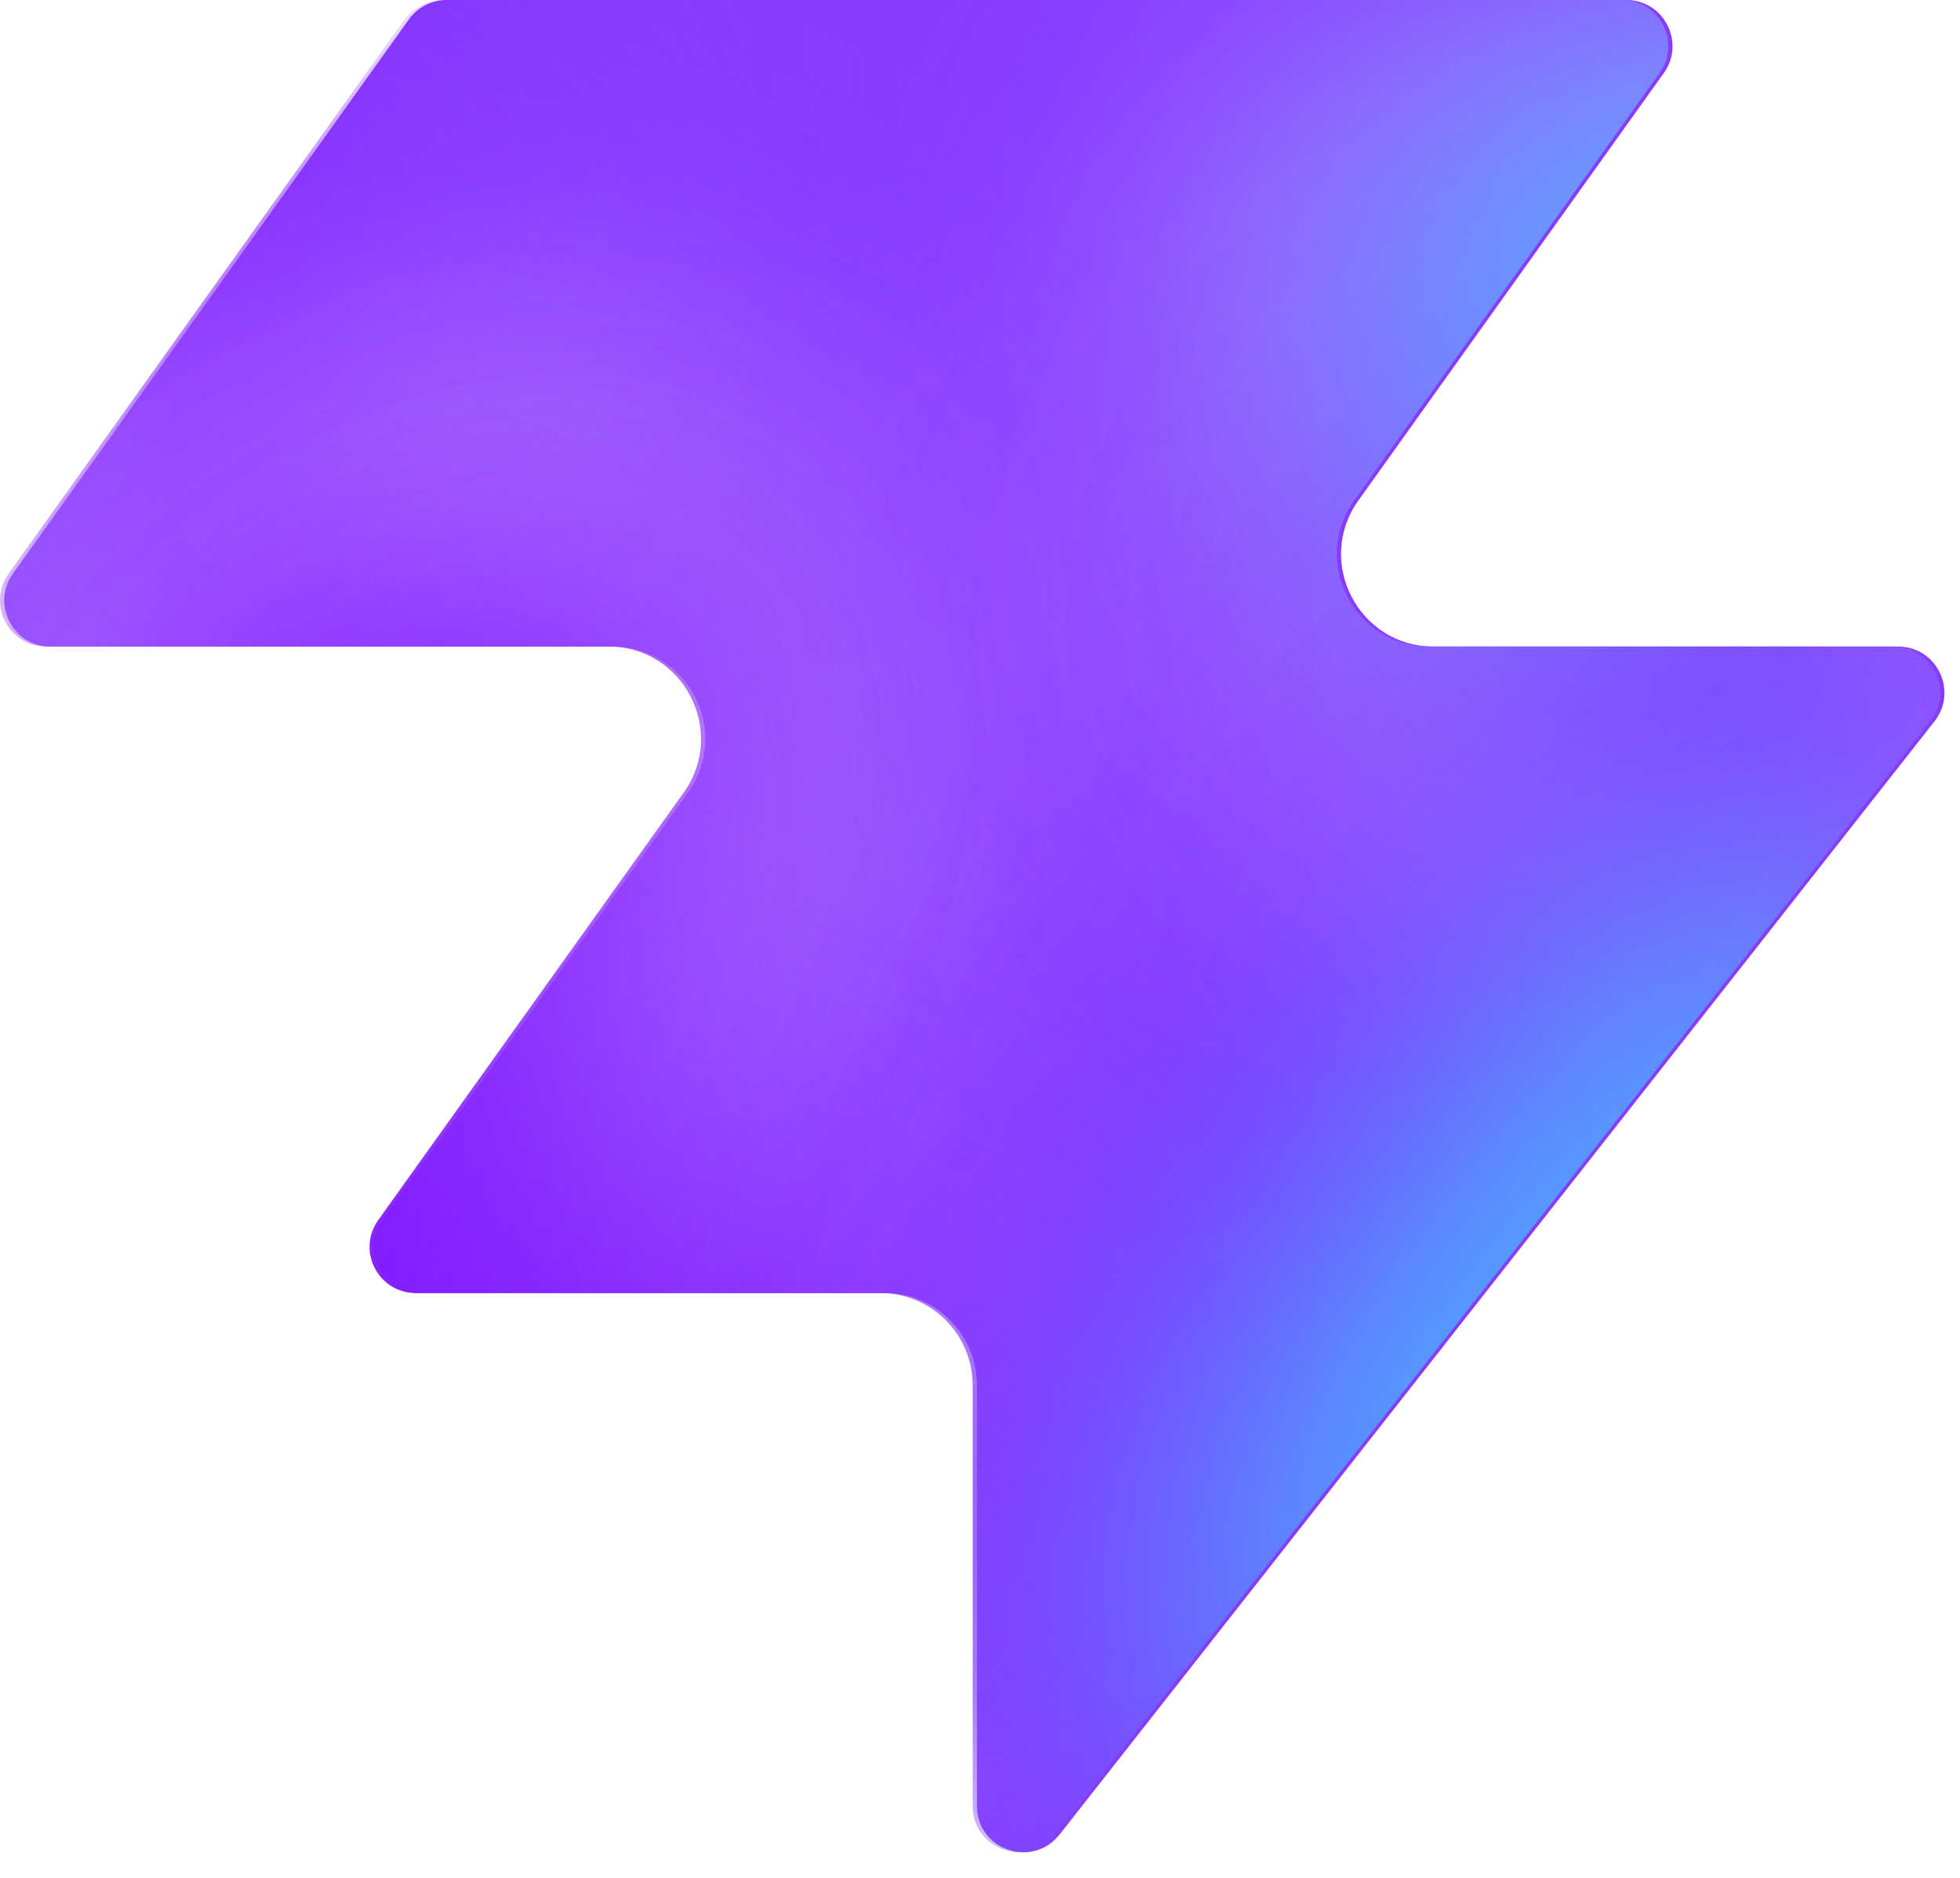
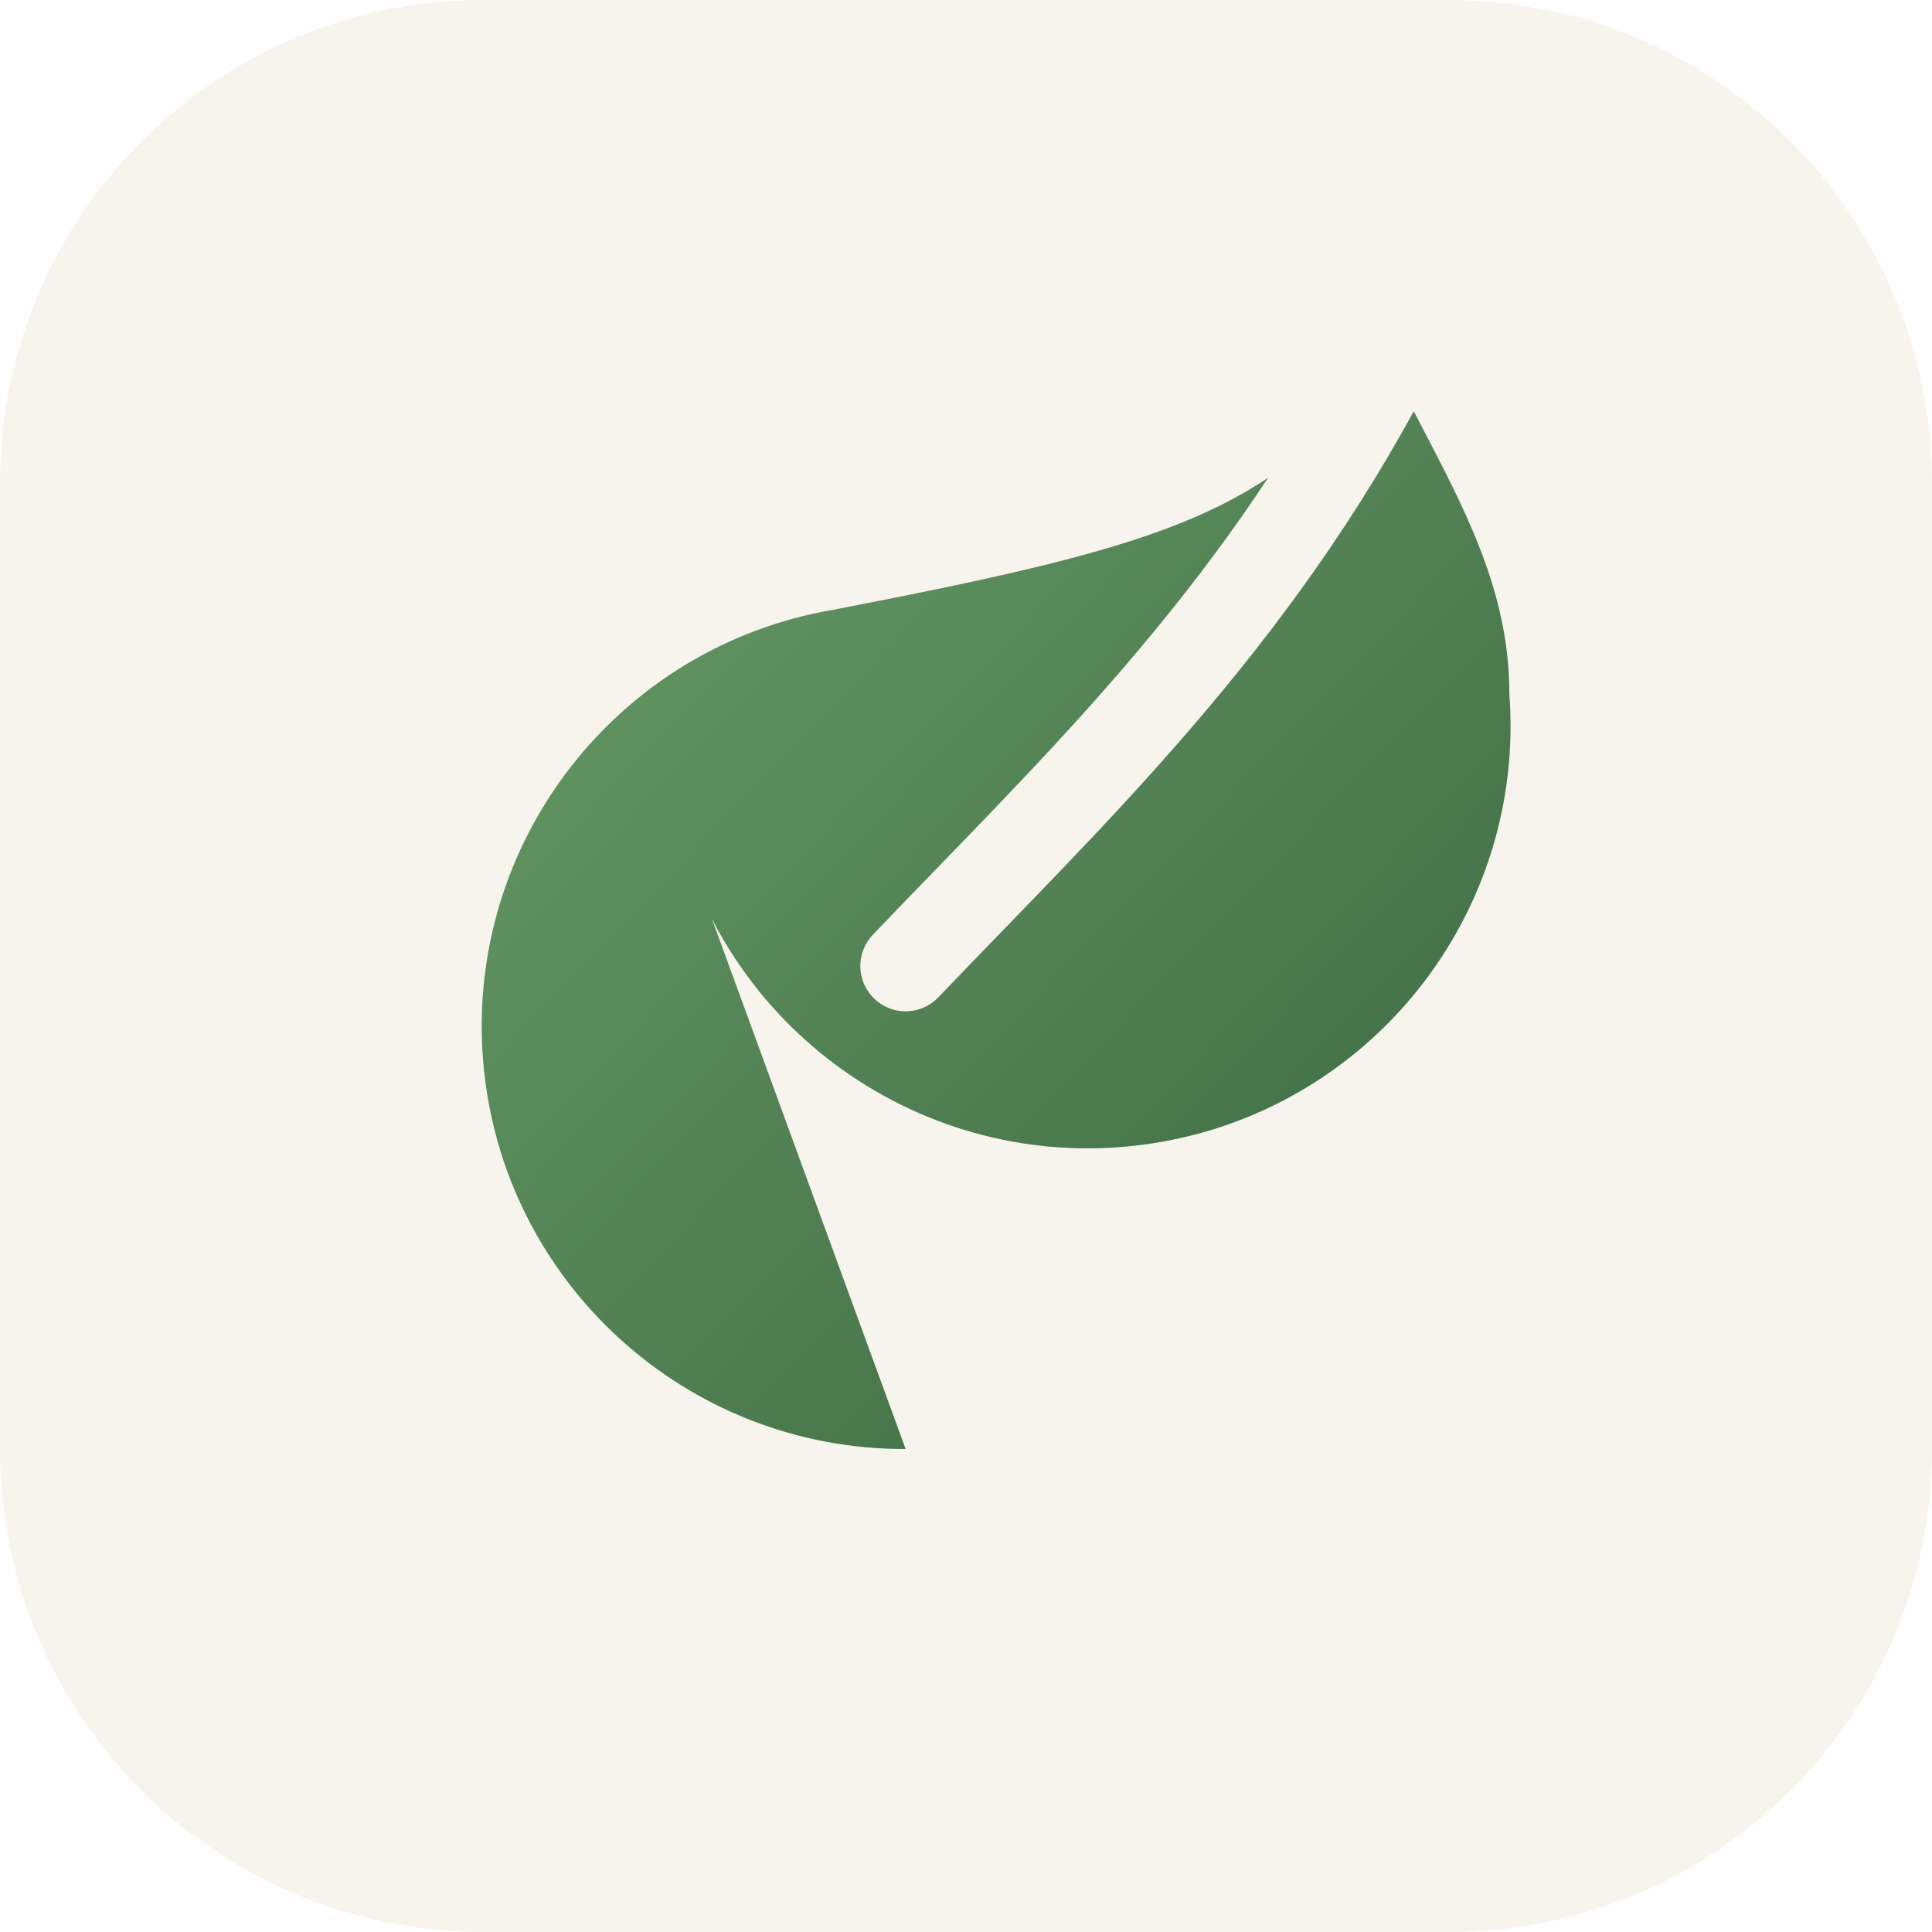
- <svg xmlns="http://www.w3.org/2000/svg" width="48" height="46" fill="none" viewBox="0 0 48 46">
-   <path fill="#863bff" d="M25.946 44.938c-.664.845-2.021.375-2.021-.698V33.937a2.26 2.26 0 0 0-2.262-2.262H10.287c-.92 0-1.456-1.04-.92-1.788l7.48-10.471c1.07-1.497 0-3.578-1.842-3.578H1.237c-.92 0-1.456-1.04-.92-1.788L10.013.474c.214-.297.556-.474.92-.474h28.894c.92 0 1.456 1.04.92 1.788l-7.48 10.471c-1.07 1.498 0 3.579 1.842 3.579h11.377c.943 0 1.473 1.088.89 1.83L25.947 44.94z" style="fill:#863bff;fill:color(display-p3 .525 .23 1);fill-opacity:1" />
-   <mask id="a" width="48" height="46" x="0" y="0" maskUnits="userSpaceOnUse" style="mask-type:alpha">
-     <path fill="#000" d="M25.842 44.938c-.664.844-2.021.375-2.021-.698V33.937a2.26 2.26 0 0 0-2.262-2.262H10.183c-.92 0-1.456-1.04-.92-1.788l7.48-10.471c1.07-1.498 0-3.579-1.842-3.579H1.133c-.92 0-1.456-1.04-.92-1.787L9.91.473c.214-.297.556-.474.92-.474h28.894c.92 0 1.456 1.04.92 1.788l-7.48 10.471c-1.07 1.498 0 3.578 1.842 3.578h11.377c.943 0 1.473 1.088.89 1.832L25.843 44.94z" style="fill:#000;fill-opacity:1" />
-   </mask>
-   <g mask="url(#a)">
-     <g filter="url(#b)">
-       <ellipse cx="5.508" cy="14.704" fill="#ede6ff" rx="5.508" ry="14.704" style="fill:#ede6ff;fill:color(display-p3 .927 .903 1);fill-opacity:1" transform="matrix(.00324 1 1 -.00324 -4.47 31.516)" />
-     </g>
-     <g filter="url(#c)">
-       <ellipse cx="10.399" cy="29.851" fill="#ede6ff" rx="10.399" ry="29.851" style="fill:#ede6ff;fill:color(display-p3 .927 .903 1);fill-opacity:1" transform="matrix(.00324 1 1 -.00324 -39.328 7.883)" />
-     </g>
-     <g filter="url(#d)">
-       <ellipse cx="5.508" cy="30.487" fill="#7e14ff" rx="5.508" ry="30.487" style="fill:#7e14ff;fill:color(display-p3 .492 .077 1);fill-opacity:1" transform="rotate(89.814 -25.913 -14.639)scale(1 -1)" />
-     </g>
-     <g filter="url(#e)">
-       <ellipse cx="5.508" cy="30.599" fill="#7e14ff" rx="5.508" ry="30.599" style="fill:#7e14ff;fill:color(display-p3 .492 .077 1);fill-opacity:1" transform="rotate(89.814 -32.644 -3.334)scale(1 -1)" />
-     </g>
-     <g filter="url(#f)">
-       <ellipse cx="5.508" cy="30.599" fill="#7e14ff" rx="5.508" ry="30.599" style="fill:#7e14ff;fill:color(display-p3 .492 .077 1);fill-opacity:1" transform="matrix(.00324 1 1 -.00324 -34.34 30.47)" />
-     </g>
-     <g filter="url(#g)">
-       <ellipse cx="14.072" cy="22.078" fill="#ede6ff" rx="14.072" ry="22.078" style="fill:#ede6ff;fill:color(display-p3 .927 .903 1);fill-opacity:1" transform="rotate(93.35 24.506 48.493)scale(-1 1)" />
-     </g>
-     <g filter="url(#h)">
-       <ellipse cx="3.47" cy="21.501" fill="#7e14ff" rx="3.47" ry="21.501" style="fill:#7e14ff;fill:color(display-p3 .492 .077 1);fill-opacity:1" transform="rotate(89.009 28.708 47.59)scale(-1 1)" />
-     </g>
-     <g filter="url(#i)">
-       <ellipse cx="3.47" cy="21.501" fill="#7e14ff" rx="3.47" ry="21.501" style="fill:#7e14ff;fill:color(display-p3 .492 .077 1);fill-opacity:1" transform="rotate(89.009 28.708 47.59)scale(-1 1)" />
-     </g>
-     <g filter="url(#j)">
-       <ellipse cx=".387" cy="8.972" fill="#7e14ff" rx="4.407" ry="29.108" style="fill:#7e14ff;fill:color(display-p3 .492 .077 1);fill-opacity:1" transform="rotate(39.51 .387 8.972)" />
-     </g>
-     <g filter="url(#k)">
-       <ellipse cx="47.523" cy="-6.092" fill="#7e14ff" rx="4.407" ry="29.108" style="fill:#7e14ff;fill:color(display-p3 .492 .077 1);fill-opacity:1" transform="rotate(37.892 47.523 -6.092)" />
-     </g>
-     <g filter="url(#l)">
-       <ellipse cx="41.412" cy="6.333" fill="#47bfff" rx="5.971" ry="9.665" style="fill:#47bfff;fill:color(display-p3 .28 .748 1);fill-opacity:1" transform="rotate(37.892 41.412 6.333)" />
-     </g>
-     <g filter="url(#m)">
-       <ellipse cx="-1.879" cy="38.332" fill="#7e14ff" rx="4.407" ry="29.108" style="fill:#7e14ff;fill:color(display-p3 .492 .077 1);fill-opacity:1" transform="rotate(37.892 -1.88 38.332)" />
-     </g>
-     <g filter="url(#n)">
-       <ellipse cx="-1.879" cy="38.332" fill="#7e14ff" rx="4.407" ry="29.108" style="fill:#7e14ff;fill:color(display-p3 .492 .077 1);fill-opacity:1" transform="rotate(37.892 -1.88 38.332)" />
-     </g>
-     <g filter="url(#o)">
-       <ellipse cx="35.651" cy="29.907" fill="#7e14ff" rx="4.407" ry="29.108" style="fill:#7e14ff;fill:color(display-p3 .492 .077 1);fill-opacity:1" transform="rotate(37.892 35.651 29.907)" />
-     </g>
-     <g filter="url(#p)">
-       <ellipse cx="38.418" cy="32.4" fill="#47bfff" rx="5.971" ry="15.297" style="fill:#47bfff;fill:color(display-p3 .28 .748 1);fill-opacity:1" transform="rotate(37.892 38.418 32.4)" />
-     </g>
+ <svg xmlns="http://www.w3.org/2000/svg" viewBox="0 0 128 128" width="128" height="128">
+   <defs>
+     <linearGradient id="leafGrad" x1="0%" y1="0%" x2="100%" y2="100%">
+       <stop offset="0%" stop-color="#6a9e69" />
+       <stop offset="100%" stop-color="#3a6640" />
+     </linearGradient>
+   </defs>
+   <rect width="128" height="128" rx="32" fill="#f7f4ee" />
+   <g transform="translate(16, 16) scale(4)">
+     <path d="M11 20A7 7 0 0 1 9.8 6.1C15.5 5 17 4.48 19 2c1 2 2 3.5 2 5.5a7 7 0 0 1-13.8 2.1" fill="url(#leafGrad)" />
+     <path d="M19 2c-2.26 4.33-5.27 7.14-8 10" stroke="#f7f4ee" stroke-width="1.5" stroke-linecap="round" stroke-linejoin="round" />
  </g>
-   <defs>
-     <filter id="b" width="60.045" height="41.654" x="-19.77" y="16.149" color-interpolation-filters="sRGB" filterUnits="userSpaceOnUse">
-       <feFlood flood-opacity="0" result="BackgroundImageFix" />
-       <feBlend in="SourceGraphic" in2="BackgroundImageFix" result="shape" />
-       <feGaussianBlur result="effect1_foregroundBlur_2002_17158" stdDeviation="7.659" />
-     </filter>
-     <filter id="c" width="90.34" height="51.437" x="-54.613" y="-7.533" color-interpolation-filters="sRGB" filterUnits="userSpaceOnUse">
-       <feFlood flood-opacity="0" result="BackgroundImageFix" />
-       <feBlend in="SourceGraphic" in2="BackgroundImageFix" result="shape" />
-       <feGaussianBlur result="effect1_foregroundBlur_2002_17158" stdDeviation="7.659" />
-     </filter>
-     <filter id="d" width="79.355" height="29.4" x="-49.64" y="2.03" color-interpolation-filters="sRGB" filterUnits="userSpaceOnUse">
-       <feFlood flood-opacity="0" result="BackgroundImageFix" />
-       <feBlend in="SourceGraphic" in2="BackgroundImageFix" result="shape" />
-       <feGaussianBlur result="effect1_foregroundBlur_2002_17158" stdDeviation="4.596" />
-     </filter>
-     <filter id="e" width="79.579" height="29.4" x="-45.045" y="20.029" color-interpolation-filters="sRGB" filterUnits="userSpaceOnUse">
-       <feFlood flood-opacity="0" result="BackgroundImageFix" />
-       <feBlend in="SourceGraphic" in2="BackgroundImageFix" result="shape" />
-       <feGaussianBlur result="effect1_foregroundBlur_2002_17158" stdDeviation="4.596" />
-     </filter>
-     <filter id="f" width="79.579" height="29.4" x="-43.513" y="21.178" color-interpolation-filters="sRGB" filterUnits="userSpaceOnUse">
-       <feFlood flood-opacity="0" result="BackgroundImageFix" />
-       <feBlend in="SourceGraphic" in2="BackgroundImageFix" result="shape" />
-       <feGaussianBlur result="effect1_foregroundBlur_2002_17158" stdDeviation="4.596" />
-     </filter>
-     <filter id="g" width="74.749" height="58.852" x="15.756" y="-17.901" color-interpolation-filters="sRGB" filterUnits="userSpaceOnUse">
-       <feFlood flood-opacity="0" result="BackgroundImageFix" />
-       <feBlend in="SourceGraphic" in2="BackgroundImageFix" result="shape" />
-       <feGaussianBlur result="effect1_foregroundBlur_2002_17158" stdDeviation="7.659" />
-     </filter>
-     <filter id="h" width="61.377" height="25.362" x="23.548" y="2.284" color-interpolation-filters="sRGB" filterUnits="userSpaceOnUse">
-       <feFlood flood-opacity="0" result="BackgroundImageFix" />
-       <feBlend in="SourceGraphic" in2="BackgroundImageFix" result="shape" />
-       <feGaussianBlur result="effect1_foregroundBlur_2002_17158" stdDeviation="4.596" />
-     </filter>
-     <filter id="i" width="61.377" height="25.362" x="23.548" y="2.284" color-interpolation-filters="sRGB" filterUnits="userSpaceOnUse">
-       <feFlood flood-opacity="0" result="BackgroundImageFix" />
-       <feBlend in="SourceGraphic" in2="BackgroundImageFix" result="shape" />
-       <feGaussianBlur result="effect1_foregroundBlur_2002_17158" stdDeviation="4.596" />
-     </filter>
-     <filter id="j" width="56.045" height="63.649" x="-27.636" y="-22.853" color-interpolation-filters="sRGB" filterUnits="userSpaceOnUse">
-       <feFlood flood-opacity="0" result="BackgroundImageFix" />
-       <feBlend in="SourceGraphic" in2="BackgroundImageFix" result="shape" />
-       <feGaussianBlur result="effect1_foregroundBlur_2002_17158" stdDeviation="4.596" />
-     </filter>
-     <filter id="k" width="54.814" height="64.646" x="20.116" y="-38.415" color-interpolation-filters="sRGB" filterUnits="userSpaceOnUse">
-       <feFlood flood-opacity="0" result="BackgroundImageFix" />
-       <feBlend in="SourceGraphic" in2="BackgroundImageFix" result="shape" />
-       <feGaussianBlur result="effect1_foregroundBlur_2002_17158" stdDeviation="4.596" />
-     </filter>
-     <filter id="l" width="33.541" height="35.313" x="24.641" y="-11.323" color-interpolation-filters="sRGB" filterUnits="userSpaceOnUse">
-       <feFlood flood-opacity="0" result="BackgroundImageFix" />
-       <feBlend in="SourceGraphic" in2="BackgroundImageFix" result="shape" />
-       <feGaussianBlur result="effect1_foregroundBlur_2002_17158" stdDeviation="4.596" />
-     </filter>
-     <filter id="m" width="54.814" height="64.646" x="-29.286" y="6.009" color-interpolation-filters="sRGB" filterUnits="userSpaceOnUse">
-       <feFlood flood-opacity="0" result="BackgroundImageFix" />
-       <feBlend in="SourceGraphic" in2="BackgroundImageFix" result="shape" />
-       <feGaussianBlur result="effect1_foregroundBlur_2002_17158" stdDeviation="4.596" />
-     </filter>
-     <filter id="n" width="54.814" height="64.646" x="-29.286" y="6.009" color-interpolation-filters="sRGB" filterUnits="userSpaceOnUse">
-       <feFlood flood-opacity="0" result="BackgroundImageFix" />
-       <feBlend in="SourceGraphic" in2="BackgroundImageFix" result="shape" />
-       <feGaussianBlur result="effect1_foregroundBlur_2002_17158" stdDeviation="4.596" />
-     </filter>
-     <filter id="o" width="54.814" height="64.646" x="8.244" y="-2.416" color-interpolation-filters="sRGB" filterUnits="userSpaceOnUse">
-       <feFlood flood-opacity="0" result="BackgroundImageFix" />
-       <feBlend in="SourceGraphic" in2="BackgroundImageFix" result="shape" />
-       <feGaussianBlur result="effect1_foregroundBlur_2002_17158" stdDeviation="4.596" />
-     </filter>
-     <filter id="p" width="39.409" height="43.623" x="18.713" y="10.588" color-interpolation-filters="sRGB" filterUnits="userSpaceOnUse">
-       <feFlood flood-opacity="0" result="BackgroundImageFix" />
-       <feBlend in="SourceGraphic" in2="BackgroundImageFix" result="shape" />
-       <feGaussianBlur result="effect1_foregroundBlur_2002_17158" stdDeviation="4.596" />
-     </filter>
-   </defs>
</svg>
